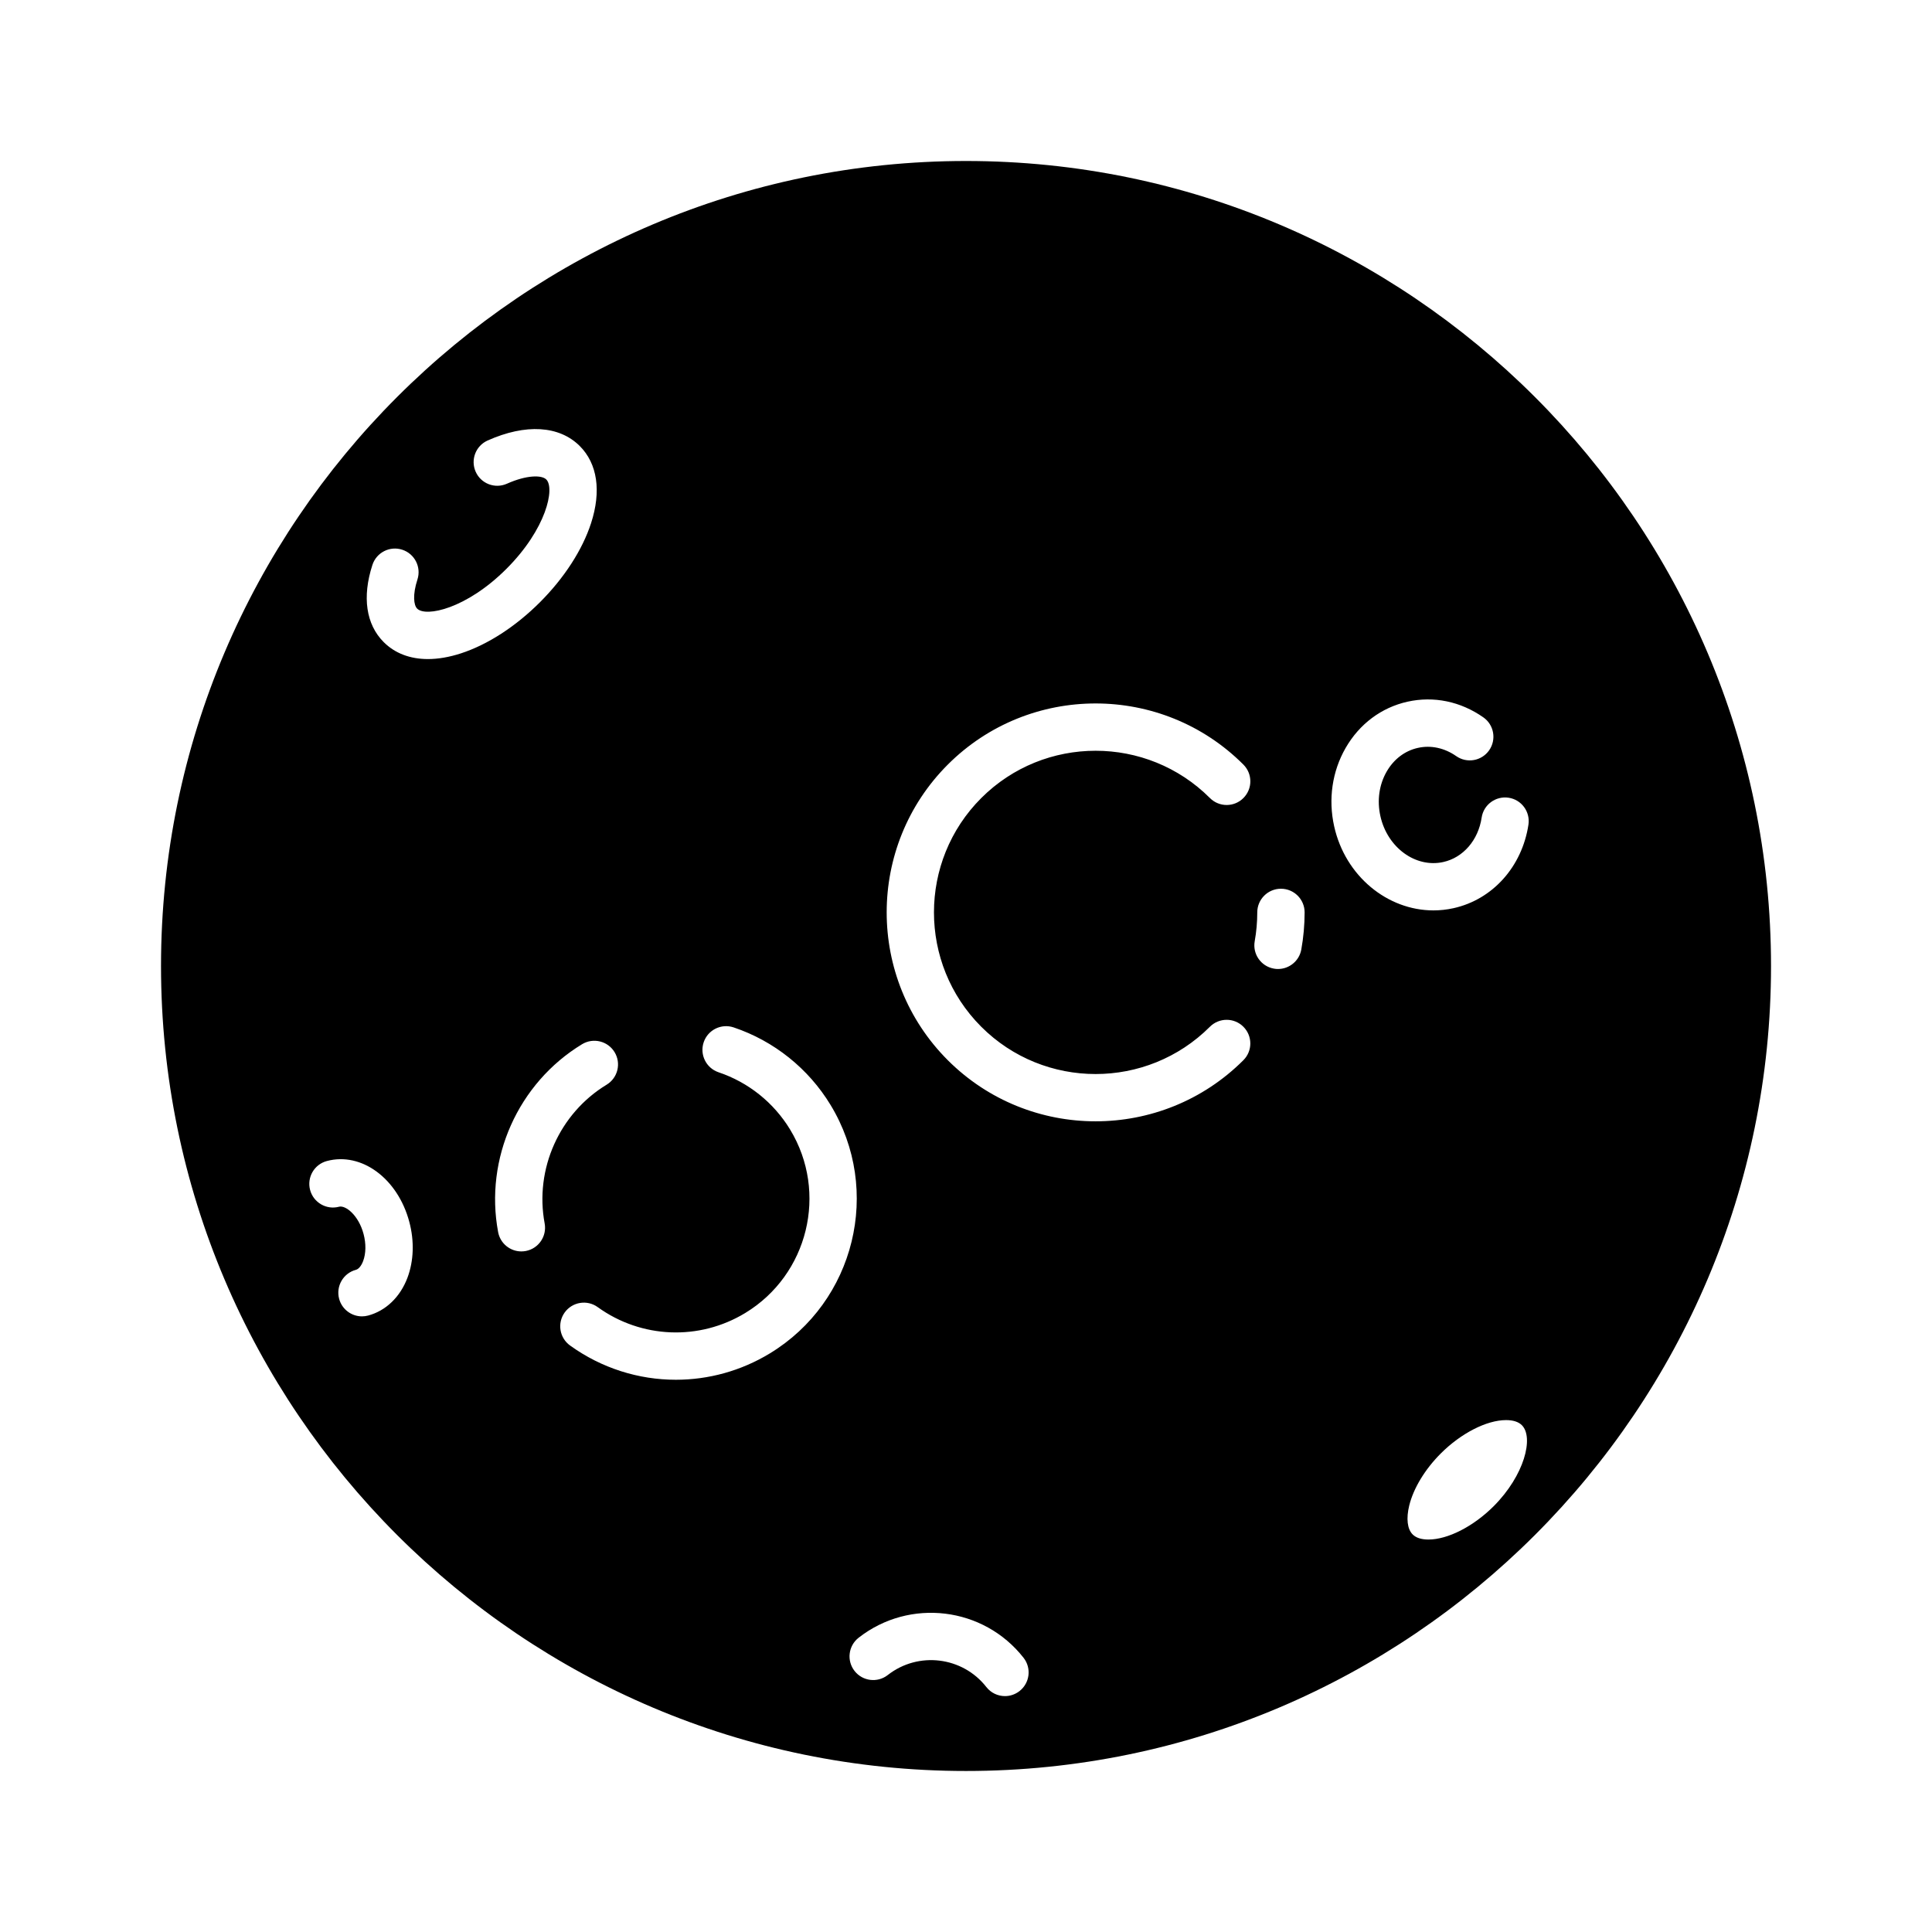
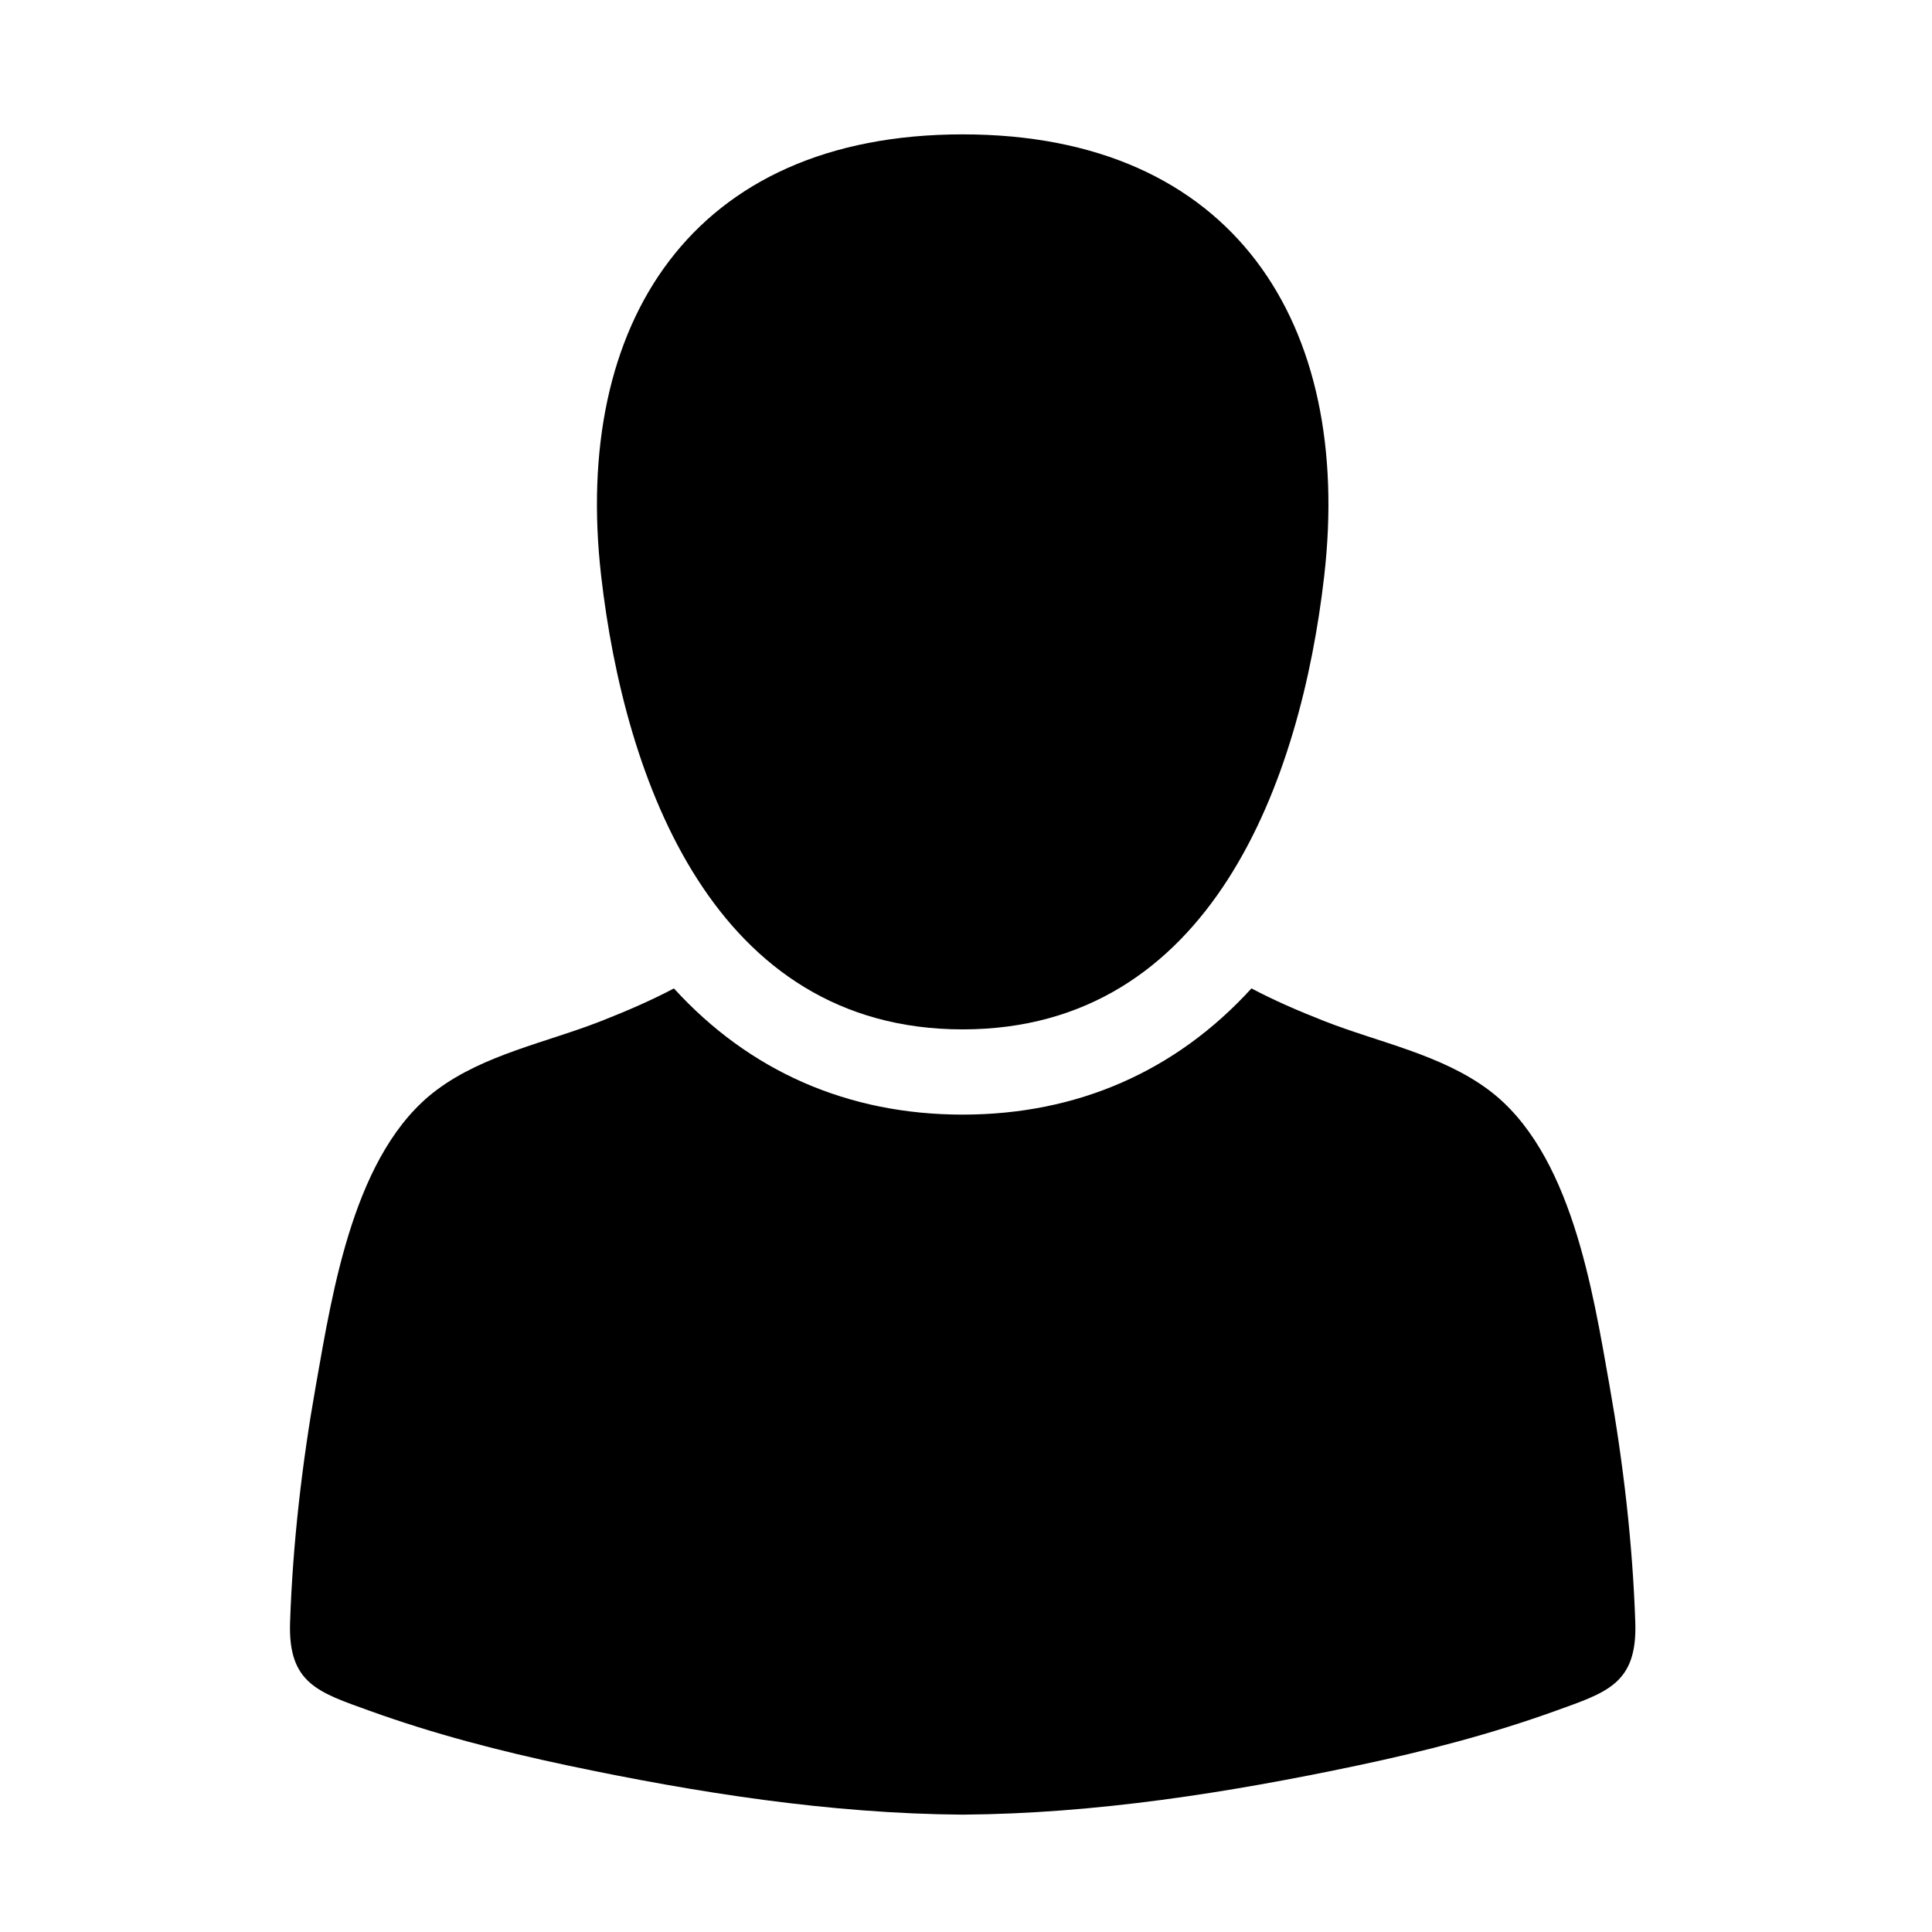
- <svg xmlns="http://www.w3.org/2000/svg" version="1.1" id="Layer_1" x="0px" y="0px" width="100px" height="100px" viewBox="0 0 100 100" enable-background="new 0 0 100 100" xml:space="preserve">
-   <path d="M50,8.333C27.026,8.333,8.334,27.025,8.334,50c0,22.976,18.692,41.666,41.667,41.666  c22.975,0,41.667-18.69,41.667-41.666C91.667,27.025,72.976,8.333,50,8.333z M21.089,66.138c-0.377,0.998-1.12,1.711-2.037,1.955  c-0.105,0.028-0.212,0.042-0.316,0.042c-0.542,0-1.037-0.362-1.183-0.91c-0.174-0.654,0.214-1.324,0.868-1.499  c0.142-0.037,0.282-0.207,0.375-0.454c0.147-0.391,0.156-0.9,0.022-1.401c-0.261-0.98-0.936-1.498-1.268-1.411  c-0.654,0.175-1.325-0.215-1.499-0.867c-0.174-0.654,0.214-1.325,0.869-1.499c1.794-0.479,3.667,0.905,4.265,3.147  C21.452,64.238,21.417,65.267,21.089,66.138z M22.149,34.113c-0.921,0-1.707-0.296-2.289-0.878  c-0.915-0.916-1.123-2.334-0.584-3.995c0.209-0.643,0.9-0.996,1.543-0.787c0.644,0.208,0.996,0.899,0.787,1.543  c-0.257,0.792-0.192,1.328-0.014,1.506c0.452,0.452,2.55,0.012,4.623-2.061c2.073-2.073,2.512-4.171,2.061-4.623  c-0.237-0.237-1.014-0.238-2.038,0.219c-0.618,0.276-1.342-0.001-1.617-0.619s0.001-1.342,0.619-1.618  c1.969-0.879,3.707-0.774,4.768,0.286c0.916,0.916,1.124,2.334,0.585,3.995c-0.448,1.38-1.387,2.833-2.646,4.092  c-1.258,1.258-2.711,2.197-4.092,2.646C23.25,34.015,22.678,34.113,22.149,34.113z M27.212,64.752  c-0.076,0.014-0.152,0.021-0.227,0.021c-0.578,0-1.092-0.41-1.202-1c-0.712-3.807,1.035-7.715,4.345-9.725  c0.579-0.351,1.332-0.166,1.683,0.412c0.351,0.578,0.167,1.331-0.411,1.683c-2.445,1.483-3.735,4.37-3.209,7.18  C28.315,63.987,27.877,64.627,27.212,64.752z M39.845,70.053c-1.501,0.911-3.183,1.363-4.861,1.363  c-1.926,0-3.845-0.595-5.479-1.774c-0.548-0.396-0.672-1.16-0.276-1.71c0.396-0.548,1.162-0.672,1.709-0.275  c2.259,1.629,5.256,1.748,7.636,0.303c3.258-1.978,4.3-6.237,2.322-9.495c-0.845-1.394-2.161-2.446-3.703-2.964  c-0.641-0.216-0.986-0.91-0.771-1.552c0.215-0.641,0.909-0.986,1.551-0.771c2.09,0.702,3.871,2.128,5.017,4.015  C45.668,61.604,44.257,67.375,39.845,70.053z M52.771,87.529c-0.225,0.175-0.489,0.261-0.753,0.261  c-0.365,0-0.725-0.161-0.966-0.471c-1.235-1.577-3.523-1.855-5.101-0.62c-0.533,0.417-1.303,0.322-1.719-0.21  c-0.417-0.532-0.323-1.302,0.209-1.719c2.641-2.068,6.471-1.602,8.54,1.039C53.398,86.343,53.304,87.111,52.771,87.529z   M50.789,53.144c3.264,3.264,8.573,3.264,11.836,0c0.479-0.478,1.255-0.478,1.732,0c0.479,0.478,0.479,1.254,0,1.732  c-2.109,2.108-4.88,3.163-7.65,3.163c-2.77,0-5.54-1.055-7.649-3.163c-4.218-4.219-4.218-11.083,0-15.301  c4.219-4.219,11.082-4.219,15.3,0c0.479,0.479,0.479,1.253,0,1.732c-0.478,0.479-1.254,0.479-1.732,0  c-3.263-3.264-8.572-3.264-11.836,0C47.526,44.57,47.526,49.88,50.789,53.144z M67.355,49.147c-0.107,0.593-0.624,1.008-1.205,1.008  c-0.071,0-0.145-0.005-0.218-0.02c-0.666-0.12-1.108-0.756-0.988-1.421c0.088-0.49,0.132-0.991,0.132-1.489  c0-0.676,0.549-1.224,1.226-1.224c0.676,0,1.225,0.548,1.225,1.224C67.526,47.868,67.469,48.516,67.355,49.147z M77.312,77.961  c-1.049,1.048-2.373,1.725-3.376,1.725c-0.368,0-0.643-0.089-0.818-0.265c-0.277-0.277-0.341-0.824-0.175-1.501  c0.22-0.892,0.815-1.873,1.635-2.692c1.048-1.046,2.373-1.724,3.375-1.724c0.368,0,0.644,0.089,0.819,0.264  C79.402,74.4,78.903,76.369,77.312,77.961z M75.236,47.007c-0.349,0.078-0.697,0.115-1.042,0.115c-2.378,0-4.563-1.774-5.137-4.348  c-0.314-1.407-0.104-2.848,0.591-4.058c0.715-1.245,1.854-2.096,3.206-2.397c1.354-0.301,2.746-0.014,3.923,0.811  c0.554,0.387,0.688,1.151,0.301,1.706c-0.389,0.554-1.152,0.688-1.705,0.3c-0.607-0.424-1.313-0.576-1.984-0.425  c-0.674,0.149-1.248,0.586-1.616,1.227c-0.389,0.678-0.505,1.496-0.324,2.305c0.361,1.628,1.823,2.694,3.256,2.375  c1.03-0.229,1.81-1.132,1.985-2.3c0.101-0.669,0.726-1.128,1.394-1.028c0.669,0.1,1.129,0.725,1.028,1.394  C78.782,44.857,77.263,46.556,75.236,47.007z" />
+ <svg xmlns="http://www.w3.org/2000/svg" height="100" width="100" xml:space="preserve" viewBox="0 0 100 100" y="0px" x="0px" id="Capa_1" version="1.1">
+   <defs id="defs43" />
+   <g transform="translate(0,-512)" id="g3">
+     <g transform="matrix(0.142109,0,0,0.142109,6.34308,518.9548)" id="g5">
+       <path id="path7" d="M 306.001,325.988 C 396.564,325.983 429.148,235.306 437.68,160.821 448.188,69.06 404.799,0 306.001,0 207.219,0 163.806,69.055 174.322,160.82 c 8.54,74.484 41.114,165.175 131.679,165.168 z" />
+       <path id="path9" d="m 550.981,541.908 c -0.99,-28.904 -4.377,-57.939 -9.421,-86.393 -6.111,-34.469 -13.889,-85.002 -43.983,-107.465 -17.404,-12.988 -39.941,-17.249 -59.865,-25.081 -9.697,-3.81 -18.384,-7.594 -26.537,-11.901 -27.518,30.176 -63.4,45.962 -105.186,45.964 -41.774,0 -77.652,-15.786 -105.167,-45.964 -8.153,4.308 -16.84,8.093 -26.537,11.901 -19.924,7.832 -42.461,12.092 -59.863,25.081 -30.096,22.463 -37.873,72.996 -43.983,107.465 -5.045,28.454 -8.433,57.489 -9.422,86.393 -0.766,22.387 10.288,25.525 29.017,32.284 23.453,8.458 47.666,14.737 72.041,19.884 47.077,9.941 95.603,17.582 143.921,17.924 48.318,-0.343 96.844,-7.983 143.921,-17.924 24.375,-5.145 48.59,-11.424 72.041,-19.884 18.736,-6.757 29.789,-9.895 29.023,-32.284 z" />
+     </g>
+   </g>
+   <g transform="translate(0,-512)" id="g11" />
+   <g transform="translate(0,-512)" id="g13" />
+   <g transform="translate(0,-512)" id="g15" />
+   <g transform="translate(0,-512)" id="g17" />
+   <g transform="translate(0,-512)" id="g19" />
+   <g transform="translate(0,-512)" id="g21" />
+   <g transform="translate(0,-512)" id="g23" />
+   <g transform="translate(0,-512)" id="g25" />
+   <g transform="translate(0,-512)" id="g27" />
+   <g transform="translate(0,-512)" id="g29" />
+   <g transform="translate(0,-512)" id="g31" />
+   <g transform="translate(0,-512)" id="g33" />
+   <g transform="translate(0,-512)" id="g35" />
+   <g transform="translate(0,-512)" id="g37" />
+   <g transform="translate(0,-512)" id="g39" />
</svg>
